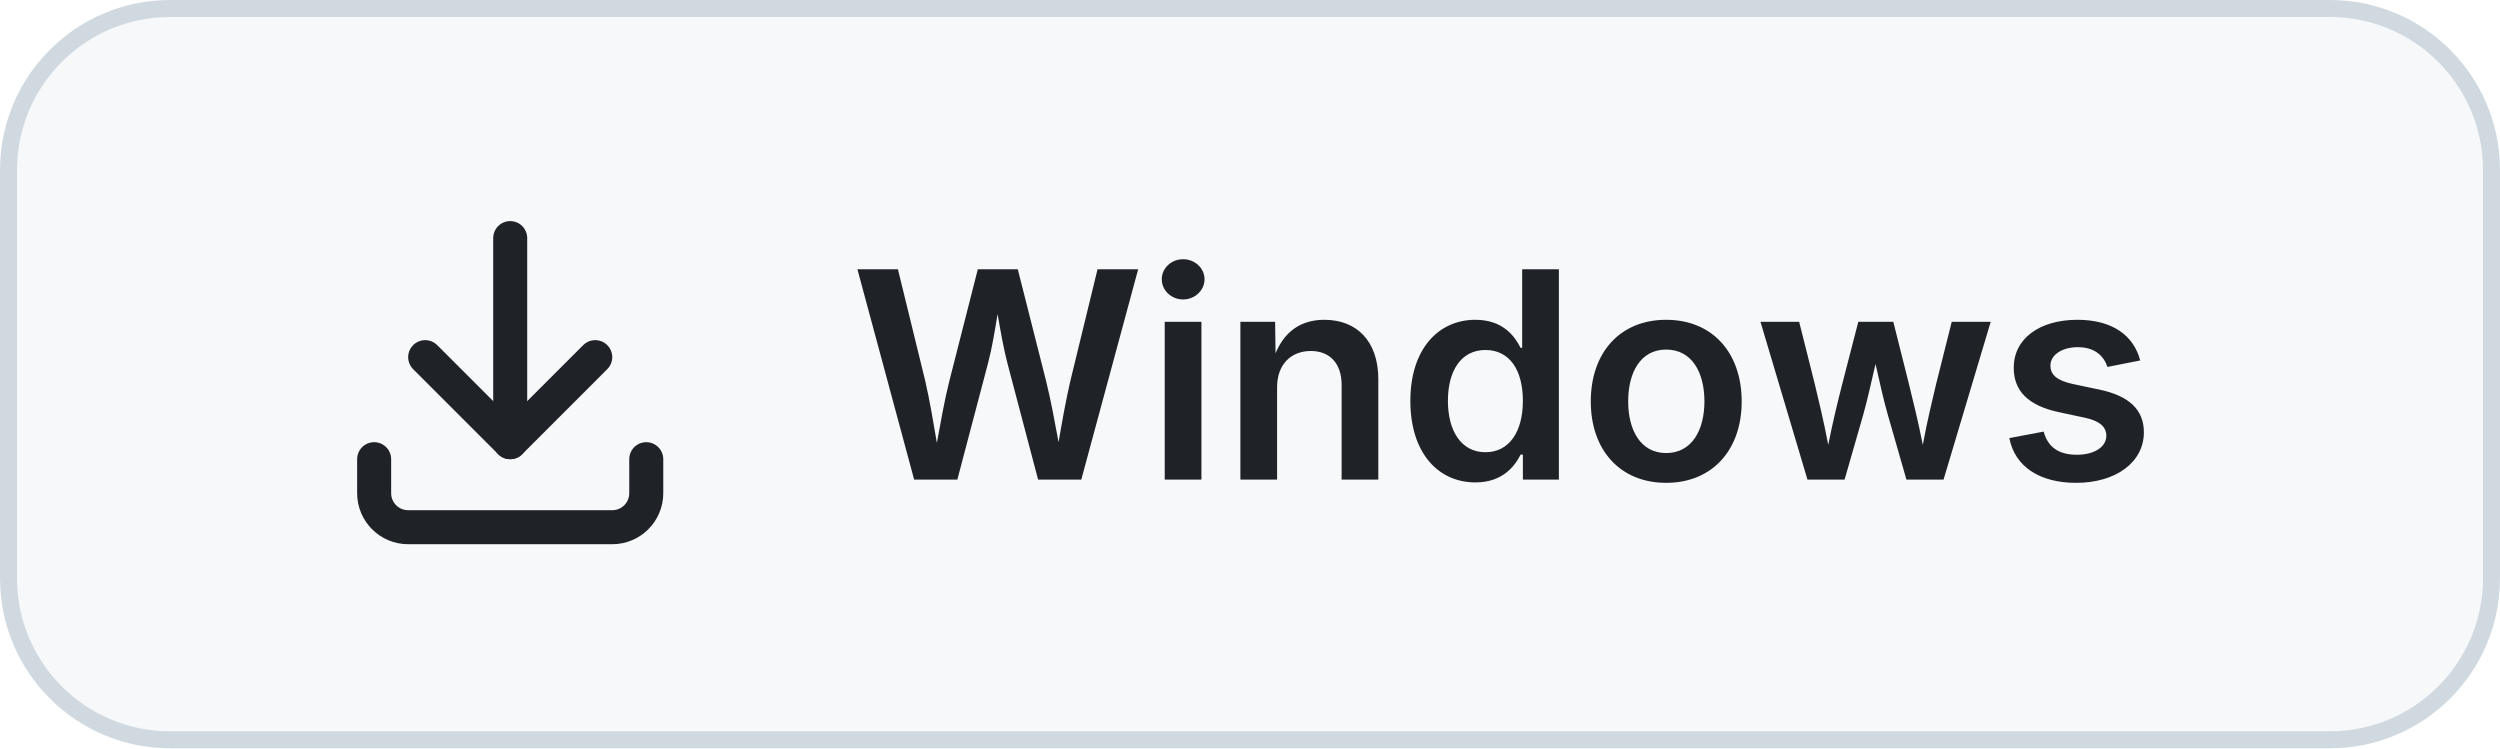
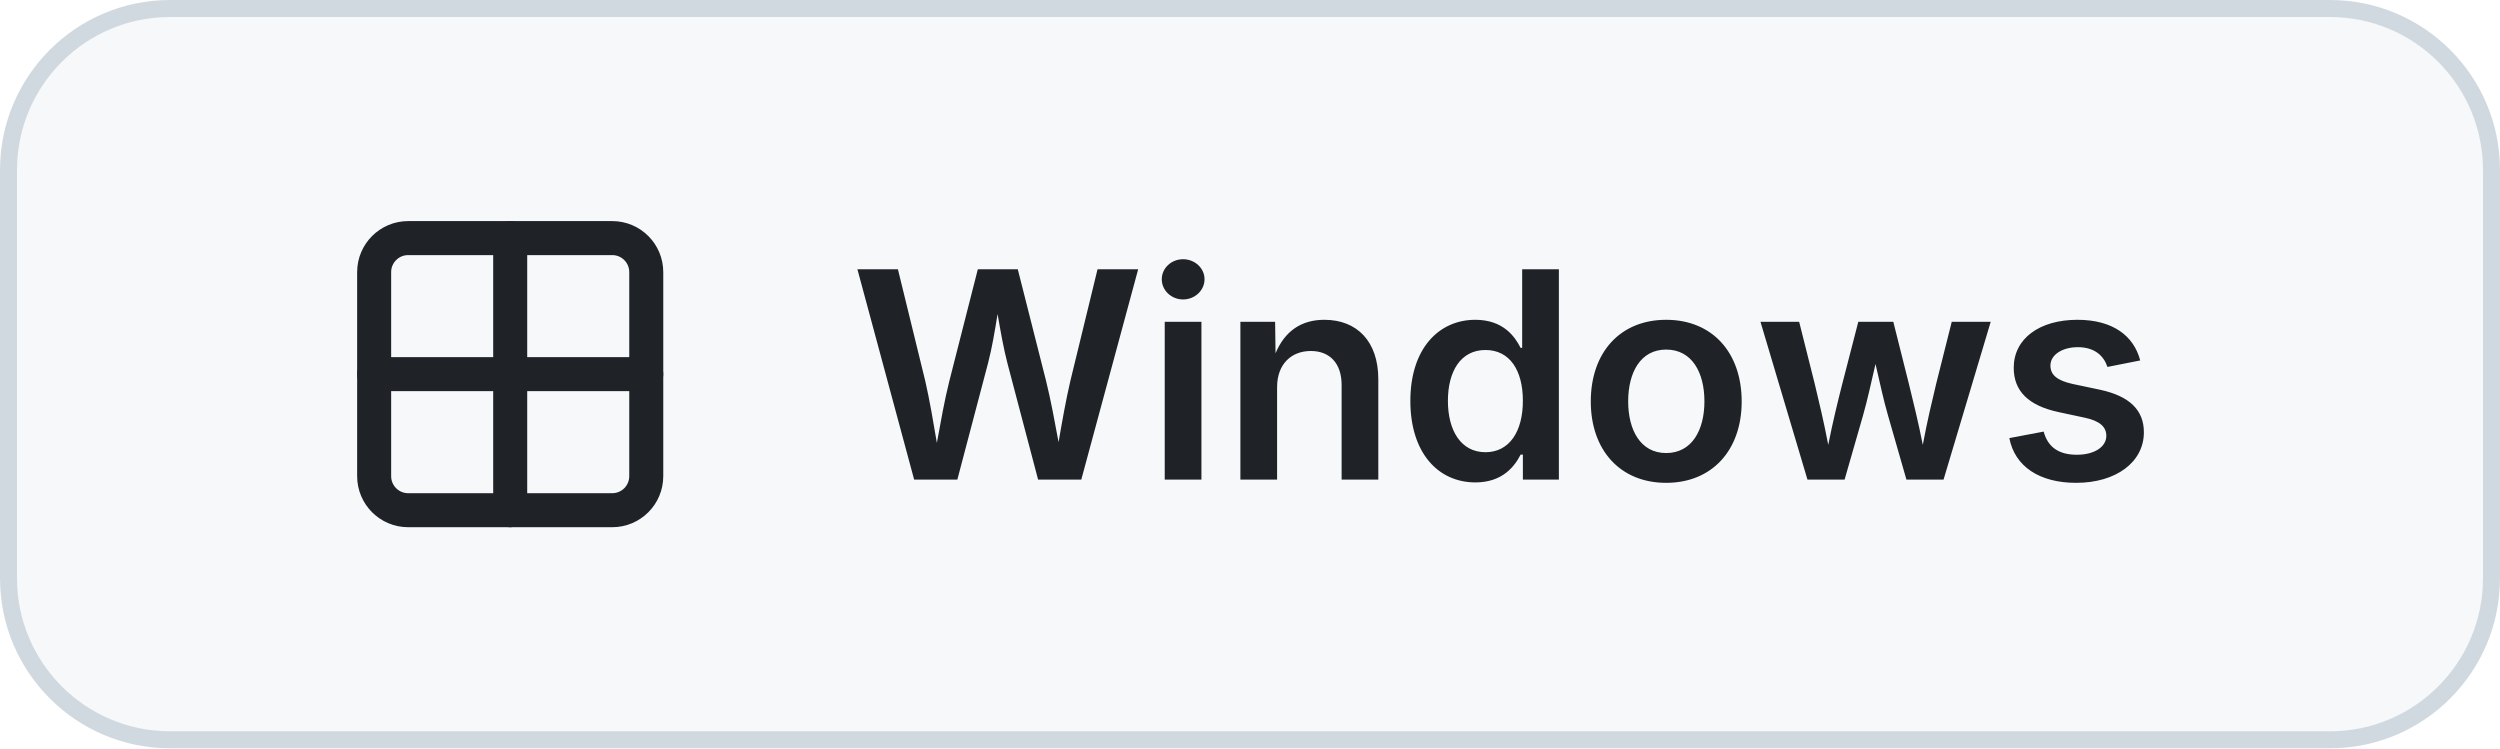
<svg xmlns="http://www.w3.org/2000/svg" width="147" height="44" viewBox="0 0 147 44">
  <rect x="0.5" y="0.5" width="146" height="43" rx="9.5" fill="#F6F8FA" stroke="#D1D9E0" />
  <g transform="translate(18 10)" fill="none" stroke="#1F2328" stroke-width="2" stroke-linecap="round" stroke-linejoin="round">
-     <path d="M4 17v2a2 2 0 0 0 2 2h12a2 2 0 0 0 2 -2v-2" />
-     <path d="M7 11l5 5l5 -5" />
-     <path d="M12 4l0 12" />
+     <rect x="4" y="4" width="16" height="16" rx="2" />
+     <path d="M12 4v16M4 12h16" />
  </g>
  <path fill="#1F2328" d="M53.752 28.2H56.292L58.093 21.368C58.334 20.447 58.492 19.484 58.658 18.463C58.84 19.526 59.015 20.505 59.239 21.368L61.04 28.2H63.58L66.925 15.832H64.535L62.933 22.414C62.675 23.527 62.451 24.788 62.244 26C62.02 24.788 61.787 23.527 61.513 22.414L59.845 15.832H57.496L55.819 22.414C55.537 23.535 55.312 24.813 55.088 26.042C54.881 24.813 54.665 23.535 54.408 22.414L52.797 15.832H50.415ZM68.486 28.2H70.644V18.92H68.486ZM69.565 17.608C70.254 17.608 70.827 17.077 70.827 16.421C70.827 15.765 70.254 15.242 69.565 15.242C68.876 15.242 68.312 15.765 68.312 16.421C68.312 17.077 68.876 17.608 69.565 17.608ZM75.093 22.763C75.093 21.418 75.923 20.638 77.077 20.638C78.206 20.638 78.887 21.385 78.887 22.63V28.2H81.045V22.298C81.045 20.065 79.783 18.804 77.874 18.804C76.513 18.804 75.55 19.468 75.002 20.771L74.977 18.92H72.935V28.2H75.093ZM86.756 28.366C88.358 28.366 89.072 27.403 89.412 26.731H89.545V28.2H91.662V15.832H89.503V20.455H89.412C89.08 19.8 88.399 18.804 86.748 18.804C84.606 18.804 82.929 20.489 82.929 23.576C82.929 26.623 84.556 28.366 86.756 28.366ZM87.345 26.59C85.901 26.59 85.137 25.311 85.137 23.568C85.137 21.842 85.884 20.58 87.345 20.58C88.765 20.58 89.545 21.759 89.545 23.568C89.545 25.378 88.748 26.59 87.345 26.59ZM97.97 28.391C100.676 28.391 102.411 26.465 102.411 23.61C102.411 20.721 100.676 18.804 97.97 18.804C95.264 18.804 93.538 20.721 93.538 23.61C93.538 26.465 95.264 28.391 97.97 28.391ZM97.97 26.639C96.468 26.639 95.737 25.295 95.737 23.601C95.737 21.891 96.468 20.555 97.97 20.555C99.481 20.555 100.22 21.891 100.22 23.601C100.22 25.295 99.481 26.639 97.97 26.639ZM106.279 28.2H108.462L109.55 24.415C109.799 23.543 110.04 22.439 110.28 21.402C110.521 22.439 110.753 23.535 111.011 24.415L112.098 28.2H114.281L117.054 18.92H114.763L113.85 22.555C113.601 23.593 113.318 24.772 113.061 26.158C112.787 24.763 112.488 23.585 112.239 22.555L111.326 18.92H109.268L108.33 22.555C108.064 23.601 107.773 24.78 107.5 26.158C107.234 24.747 106.943 23.568 106.703 22.555L105.79 18.92H103.515ZM122.076 28.391C124.417 28.391 126.06 27.179 126.06 25.419C126.06 24.116 125.222 23.286 123.462 22.912L121.885 22.58C120.938 22.373 120.565 22.033 120.565 21.493C120.565 20.862 121.262 20.414 122.175 20.414C123.171 20.414 123.703 20.929 123.918 21.576L125.844 21.194C125.471 19.758 124.25 18.804 122.15 18.804C119.926 18.804 118.407 19.908 118.407 21.626C118.407 22.987 119.262 23.842 121.013 24.224L122.599 24.564C123.445 24.747 123.852 25.087 123.852 25.627C123.852 26.258 123.18 26.739 122.117 26.739C121.063 26.739 120.416 26.299 120.167 25.378L118.149 25.76C118.473 27.445 119.942 28.391 122.076 28.391Z" />
</svg>
